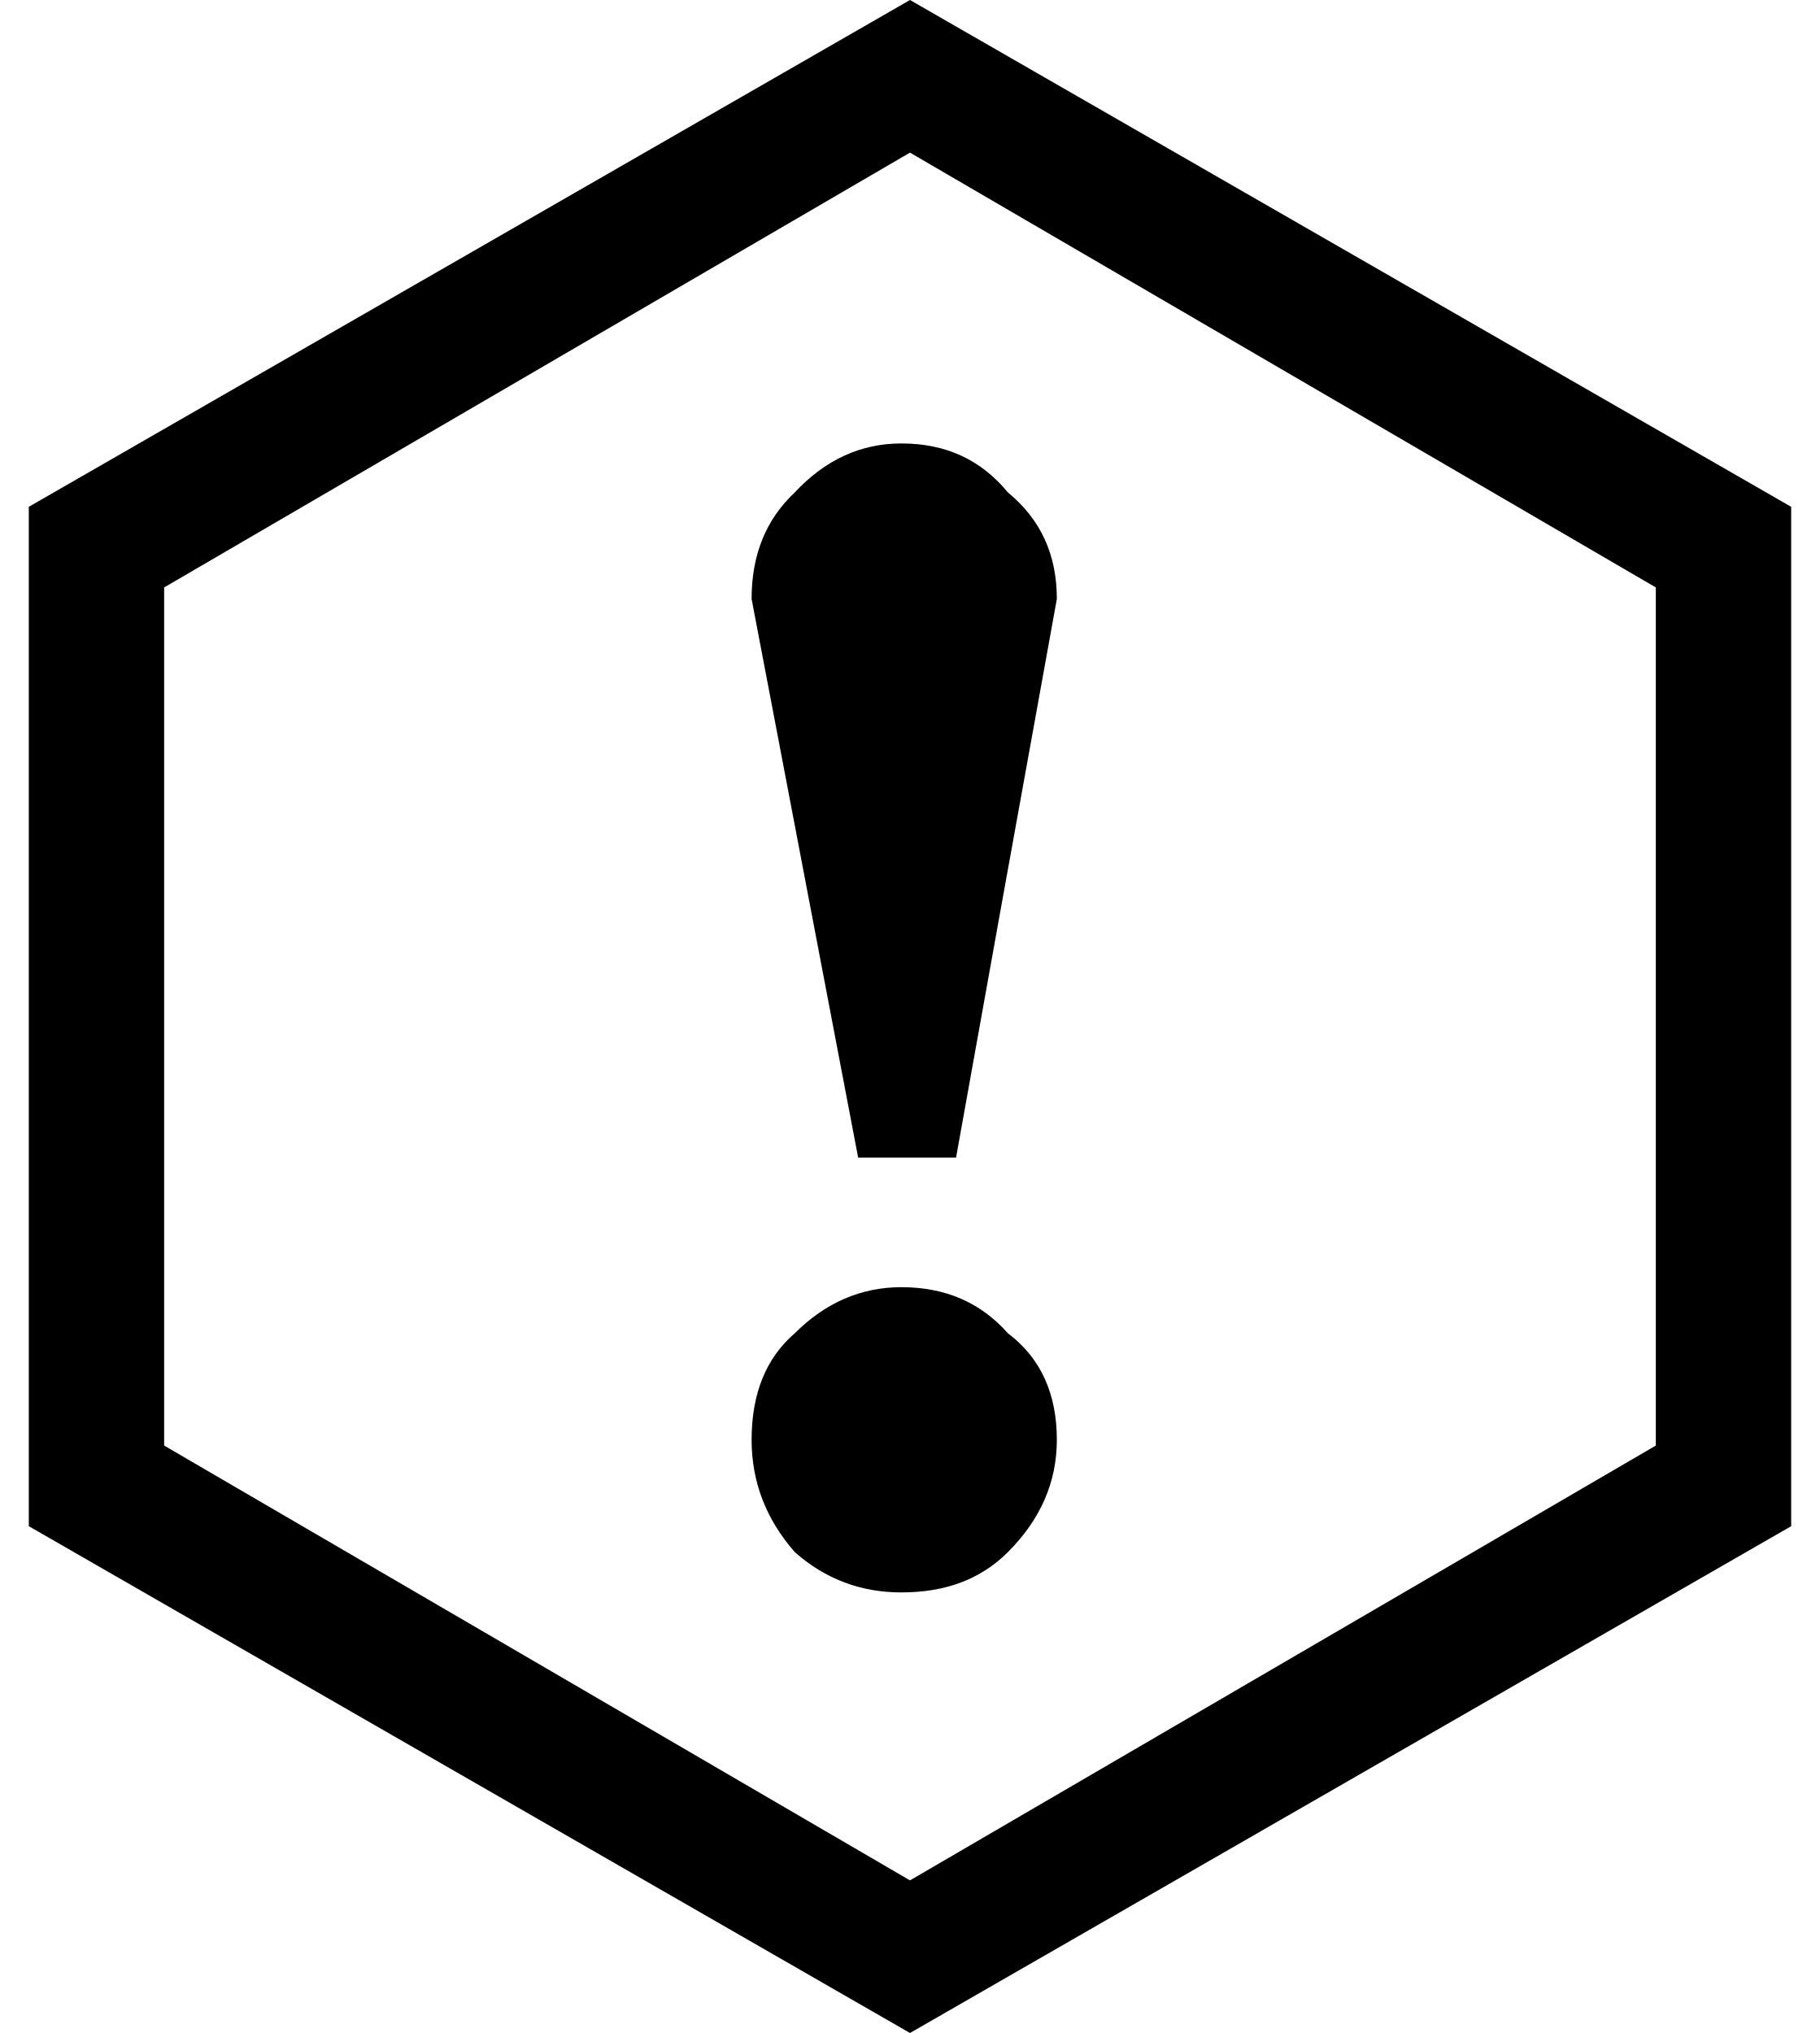
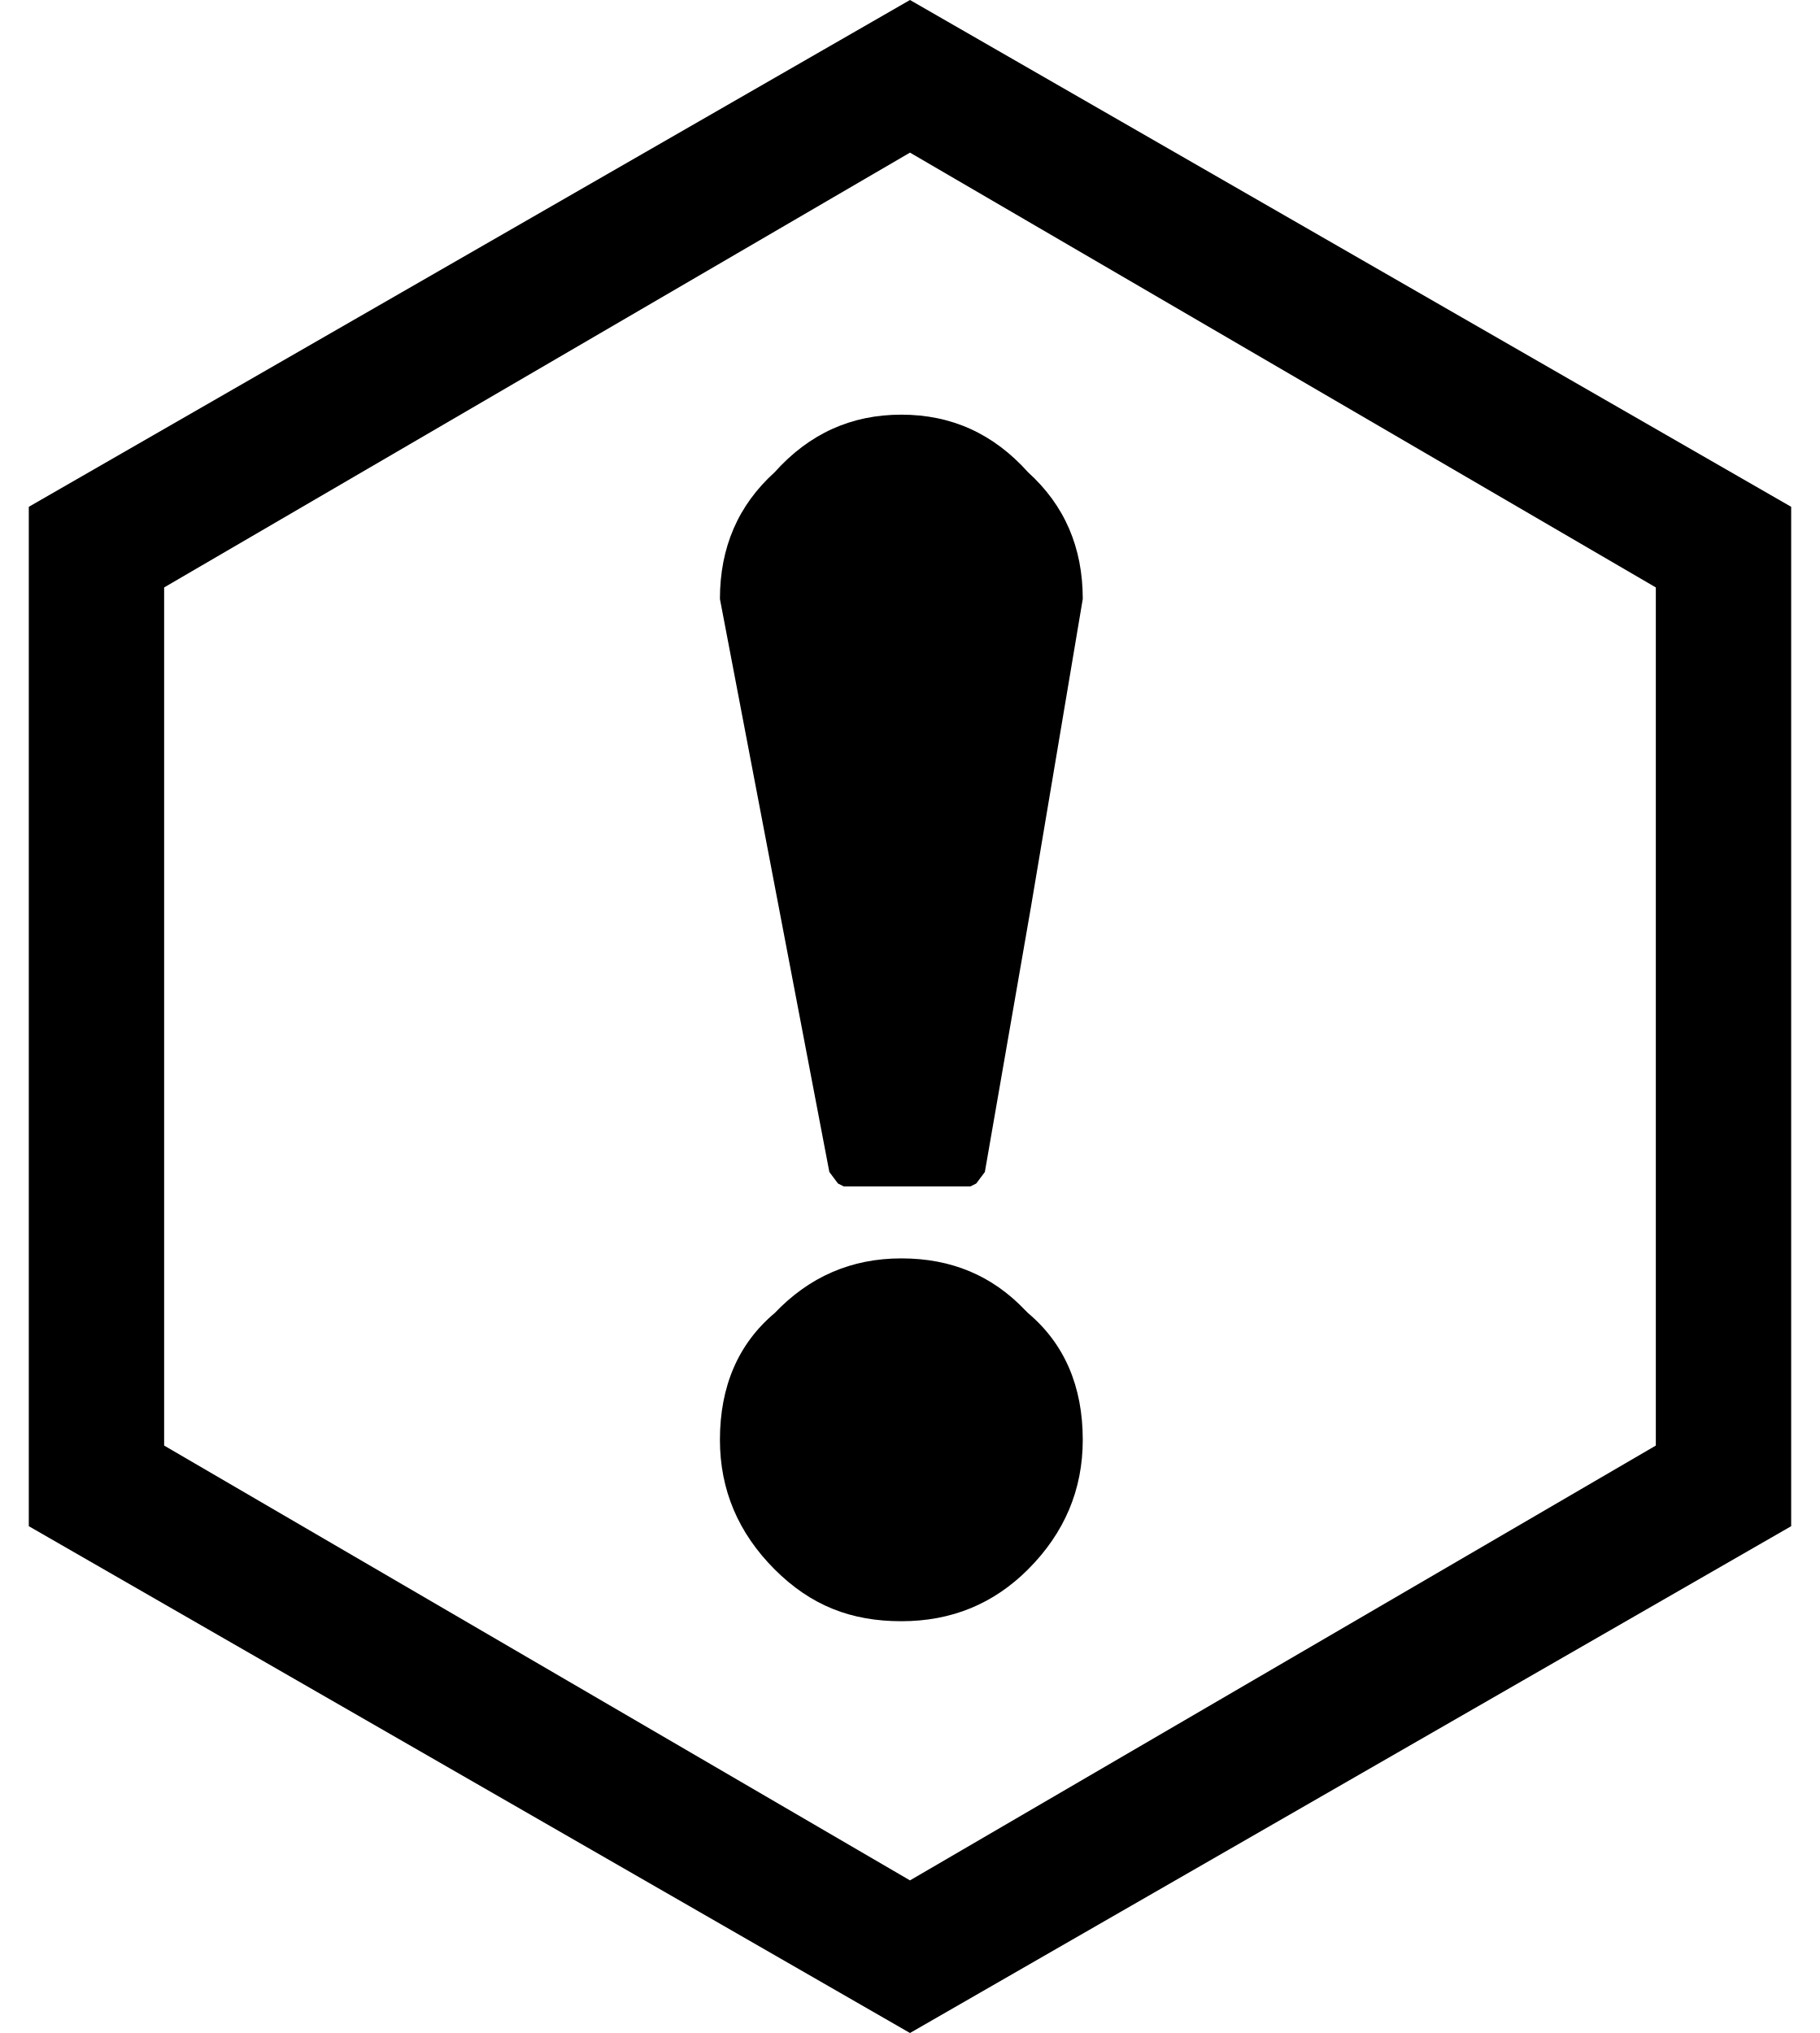
- <svg xmlns="http://www.w3.org/2000/svg" xmlns:ns1="https://www.free-decompiler.com/flash" version="1.1" viewBox="0 0 31.6 35.3">
+ <svg xmlns="http://www.w3.org/2000/svg" xmlns:ns1="https://www.free-decompiler.com/flash" id="Layer_1" version="1.1" viewBox="0 0 31.6 35.3">
  <defs>
    <style>
      .st0 {
-         display: none;
-         fill: #ffffcb;
-       }
- 
-       .st0, .st1 {
        fill-rule: evenodd;
      }
    </style>
  </defs>
-   <g id="Layer_1" ns1:objectType="shape">
+   <g id="Layer_11" data-name="Layer_1" ns1:objectType="shape">
    <g>
-       <path class="st1" d="M15.8,0L.5,8.8v17.7l15.3,8.8,15.3-8.8V8.8L15.8,0ZM28.75,25.1l-12.95,7.55-12.95-7.55v-14.9L15.8,2.65l12.95,7.55v14.9Z" />
-       <path class="st1" d="M18.35,10.4l-.95,5.25-.8,4.45h-1.7l-1.85-9.7c0-.77.25-1.38.75-1.85.53-.57,1.15-.85,1.85-.85.77,0,1.38.28,1.85.85.57.47.85,1.08.85,1.85M18.35,25c0,.73-.28,1.38-.85,1.95-.47.47-1.08.7-1.85.7-.7,0-1.32-.23-1.85-.7-.5-.57-.75-1.22-.75-1.95,0-.8.25-1.42.75-1.85.53-.53,1.15-.8,1.85-.8.77,0,1.38.27,1.85.8.57.43.85,1.05.85,1.85" />
-       <path class="st0" d="M18.35,10.4c0-.77-.28-1.38-.85-1.85-.47-.57-1.08-.85-1.85-.85-.7,0-1.32.28-1.85.85-.5.47-.75,1.08-.75,1.85l1.85,9.7h1.7l.8-4.45.95-5.25M17.9,15.75l-.8,4.6-.15.2-.1.05h-2.2l-.1-.05-.15-.2-1.9-9.95c0-.9.32-1.63.95-2.2.6-.67,1.33-1,2.2-1s1.6.33,2.2,1c.63.57.95,1.3.95,2.2l-.9,5.35M18.35,25c0-.8-.28-1.42-.85-1.85-.47-.53-1.08-.8-1.85-.8-.7,0-1.32.27-1.85.8-.5.43-.75,1.05-.75,1.85,0,.73.25,1.38.75,1.95.53.47,1.15.7,1.85.7.77,0,1.38-.23,1.85-.7.57-.57.85-1.22.85-1.95M17.85,27.25c-.6.6-1.33.9-2.2.9s-1.6-.3-2.2-.9c-.63-.63-.95-1.38-.95-2.25,0-.93.32-1.67.95-2.2.6-.63,1.33-.95,2.2-.95s1.58.3,2.15.9l.05.05c.63.53.95,1.27.95,2.2,0,.87-.32,1.62-.95,2.25" />
+       <path class="st0" d="M15.8,0L.5,8.8v17.7l15.3,8.8,15.3-8.8V8.8L15.8,0ZM28.75,25.1l-12.95,7.55-12.95-7.55v-14.9L15.8,2.65l12.95,7.55v14.9Z" />
+       <g>
+         <path d="M14.55,20.55l.1.05h2.2l.1-.05.15-.2.8-4.6.9-5.35c0-.9-.32-1.63-.95-2.2-.6-.67-1.33-1-2.2-1s-1.6.33-2.2,1c-.63.57-.95,1.3-.95,2.2l1.9,9.95.15.2Z" />
+         <path d="M17.8,22.75c-.57-.6-1.28-.9-2.15-.9s-1.6.32-2.2.95c-.63.53-.95,1.27-.95,2.2,0,.87.32,1.62.95,2.25s1.33.9,2.2.9,1.6-.3,2.2-.9c.63-.63.95-1.38.95-2.25,0-.93-.32-1.67-.95-2.2l-.05-.05Z" />
+       </g>
    </g>
  </g>
</svg>
